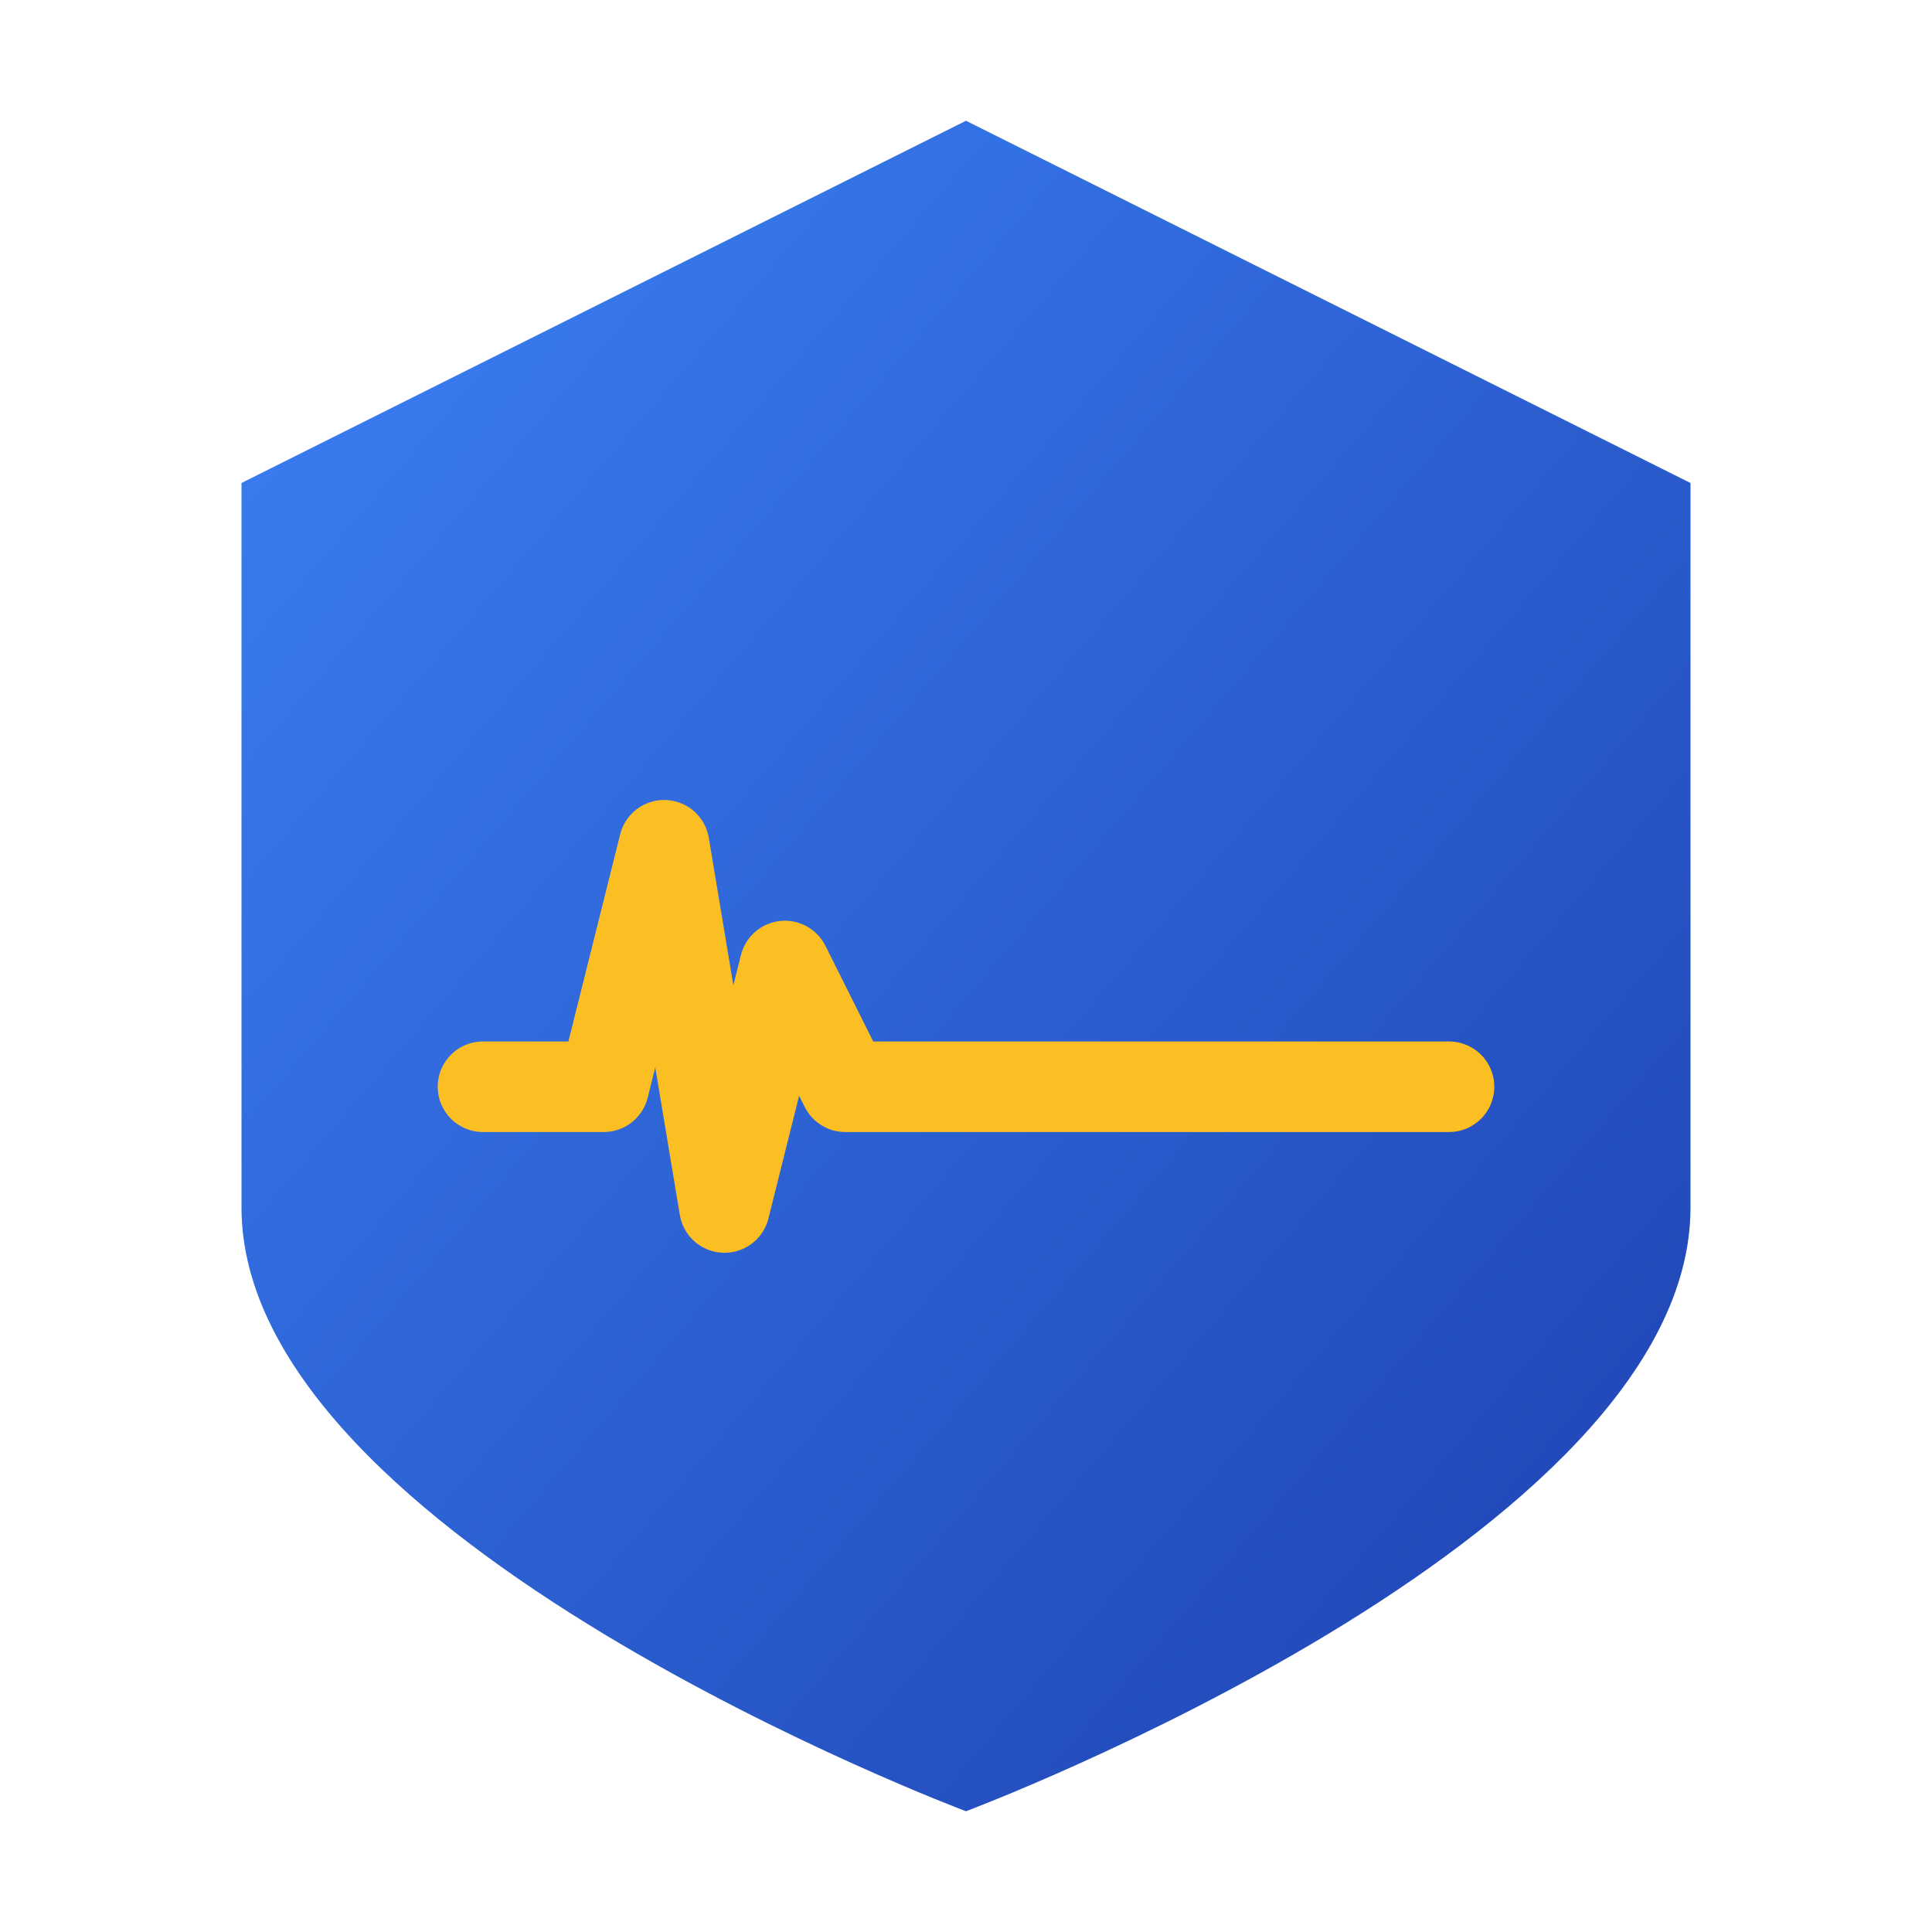
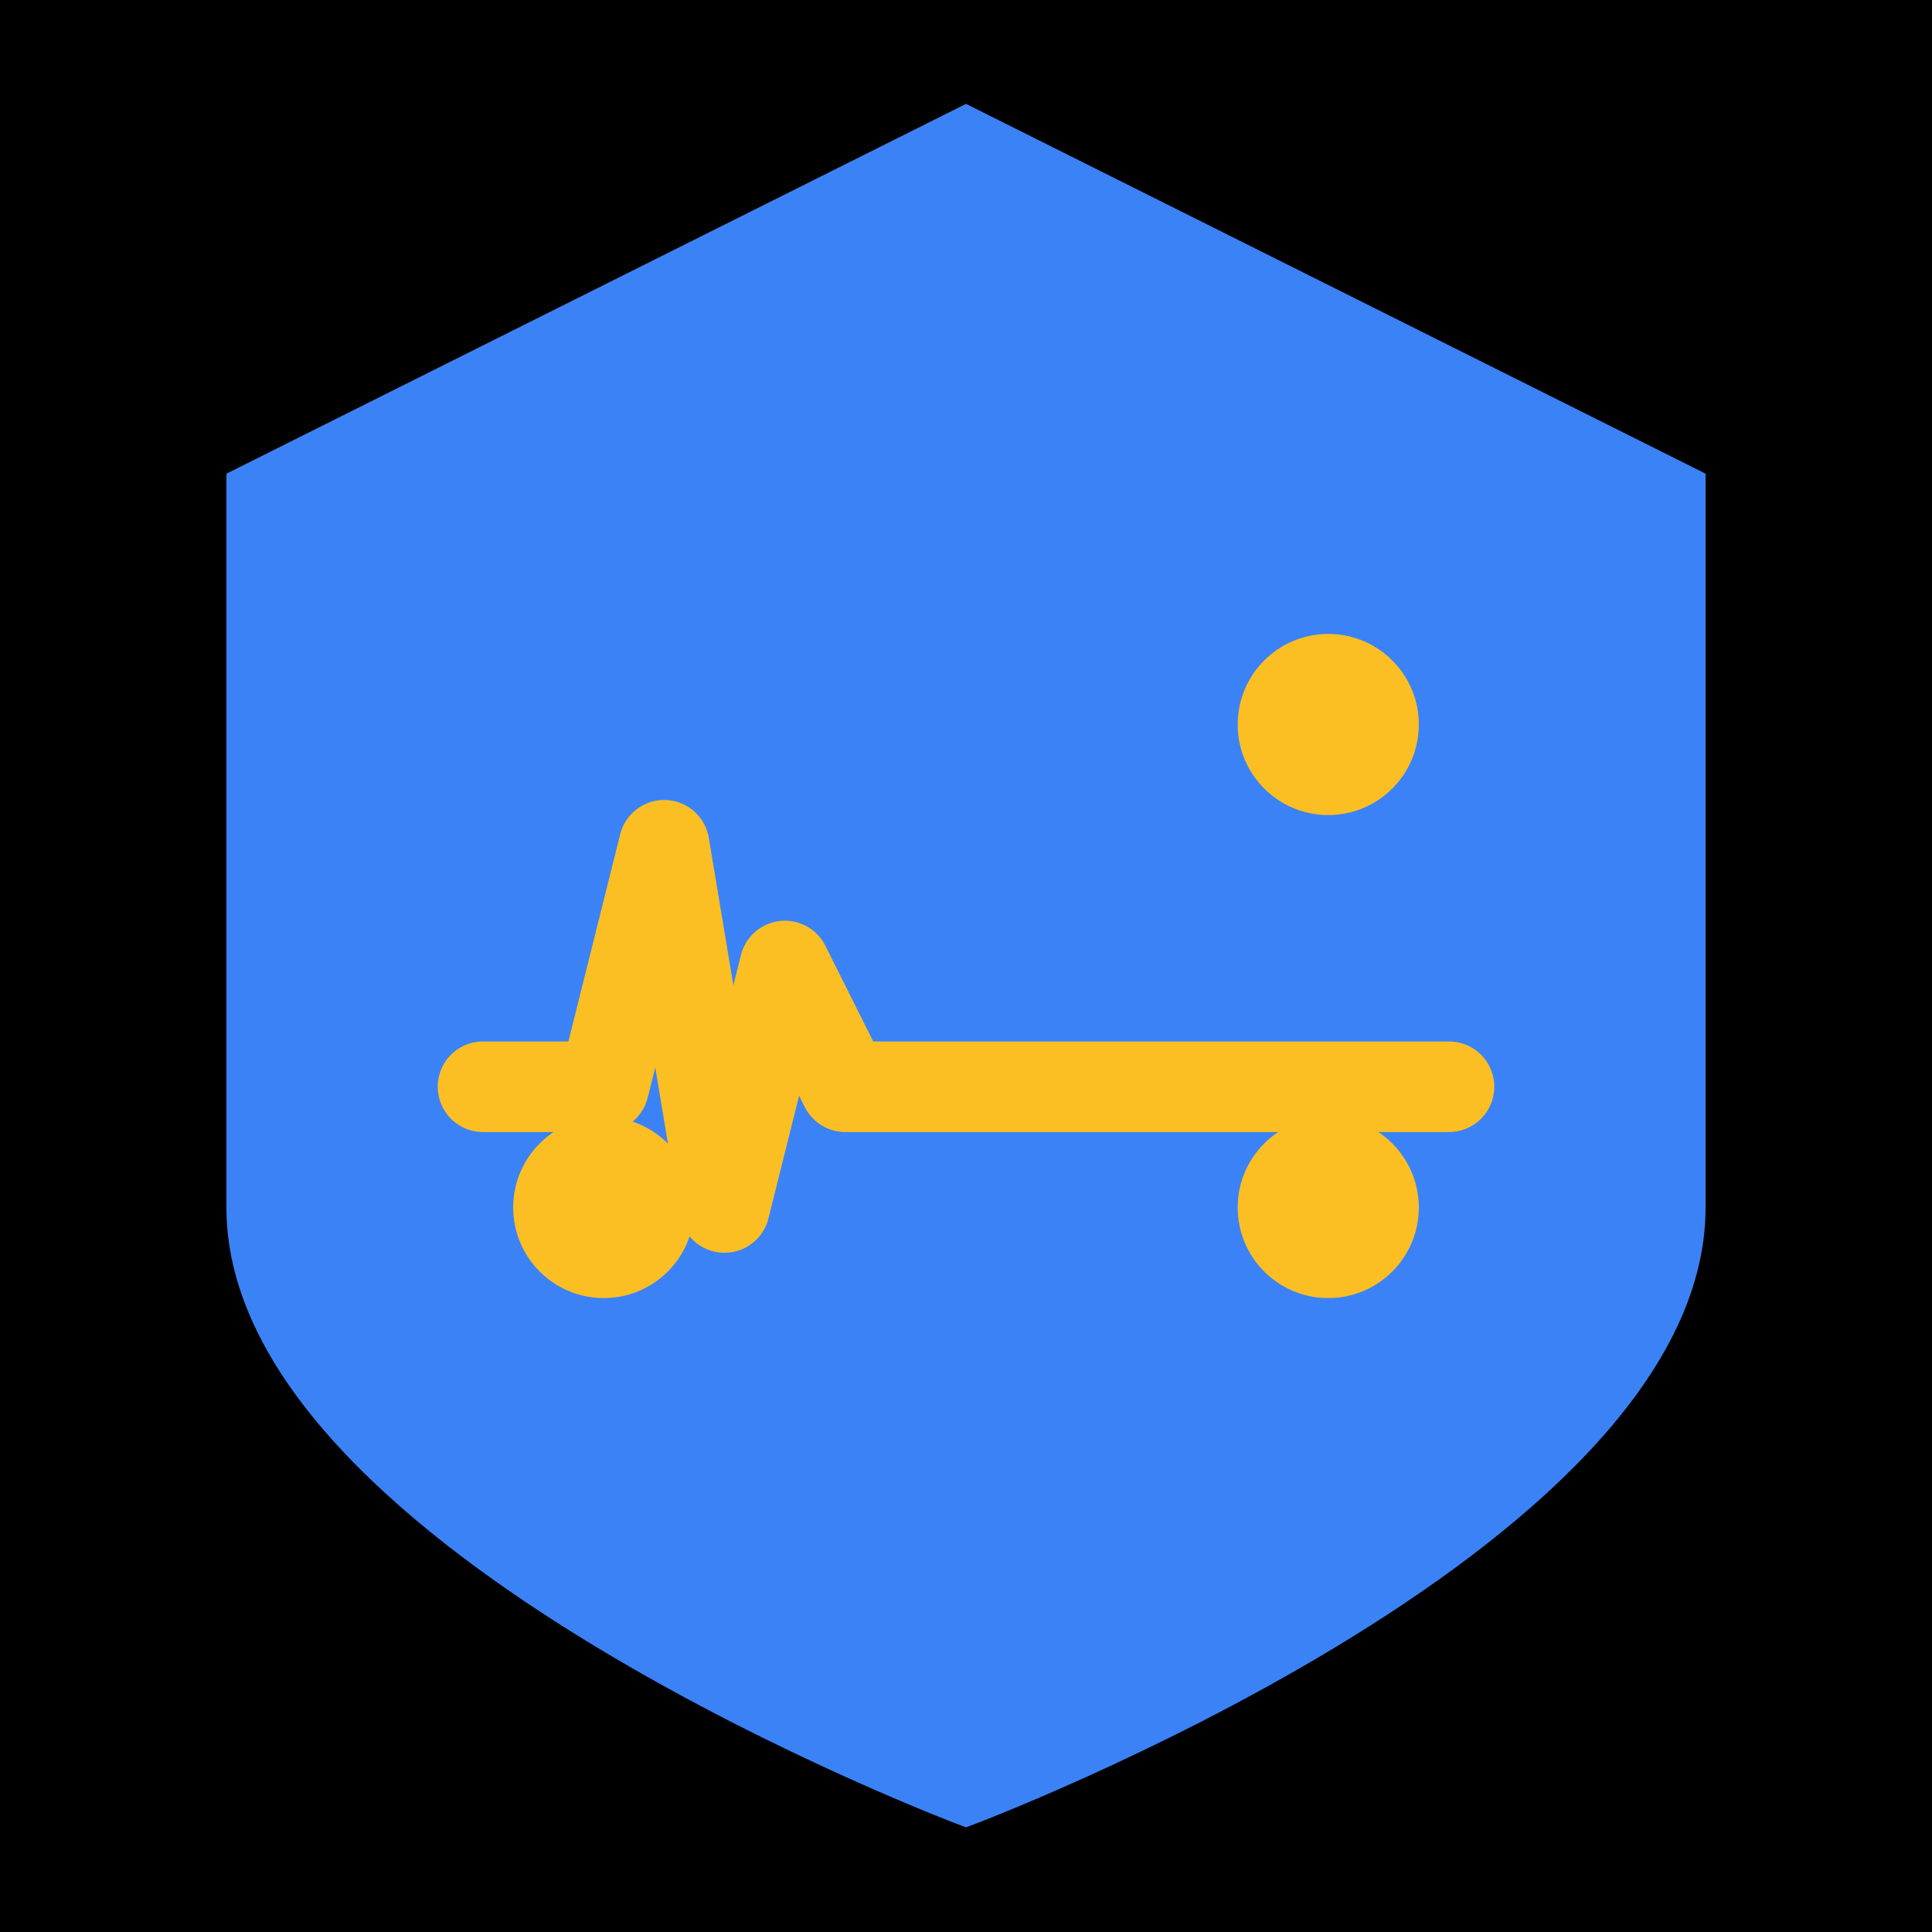
<svg xmlns="http://www.w3.org/2000/svg" viewBox="0 0 32 32" width="32" height="32">
-   <defs>
-     <linearGradient id="medisoluce-gradient" x1="0%" y1="0%" x2="100%" y2="100%">
-       <stop offset="0%" style="stop-color:#3b82f6;stop-opacity:1" />
-       <stop offset="100%" style="stop-color:#1e40af;stop-opacity:1" />
-     </linearGradient>
-   </defs>
+   <rect width="32" height="32" fill="#000000" />
  <ellipse cx="16" cy="16" rx="10" ry="6" fill="none" stroke="#3b82f6" stroke-width="0.8" opacity="0.6" />
  <ellipse cx="16" cy="16" rx="10" ry="6" fill="none" stroke="#3b82f6" stroke-width="0.8" opacity="0.6" transform="rotate(60 16 16)" />
  <ellipse cx="16" cy="16" rx="10" ry="6" fill="none" stroke="#3b82f6" stroke-width="0.8" opacity="0.6" transform="rotate(120 16 16)" />
-   <circle cx="10" cy="12" r="1.5" fill="#fbbf24" />
+   <path d="M16 2 L28 8 L28 20 C28 25.5 16 30 16 30 S4 25.5 4 20 L4 8 Z" fill="#3b82f6" stroke="#3b82f6" stroke-width="0.5" />
+   <path d="M8 18 L10 18 L11 14 L12 20 L13 16 L14 18 L24 18" stroke="#fbbf24" stroke-width="1.5" stroke-linecap="round" stroke-linejoin="round" fill="none" />
  <circle cx="22" cy="12" r="1.5" fill="#fbbf24" />
+   <circle cx="10" cy="20" r="1.5" fill="#fbbf24" />
  <circle cx="22" cy="20" r="1.5" fill="#fbbf24" />
-   <path d="M16 2 L28 8 L28 20 C28 25.5 16 30 16 30 S4 25.5 4 20 L4 8 Z" fill="url(#medisoluce-gradient)" />
-   <path d="M8 18 L10 18 L11 14 L12 20 L13 16 L14 18 L24 18" stroke="#fbbf24" stroke-width="1.5" stroke-linecap="round" stroke-linejoin="round" fill="none" />
</svg>
